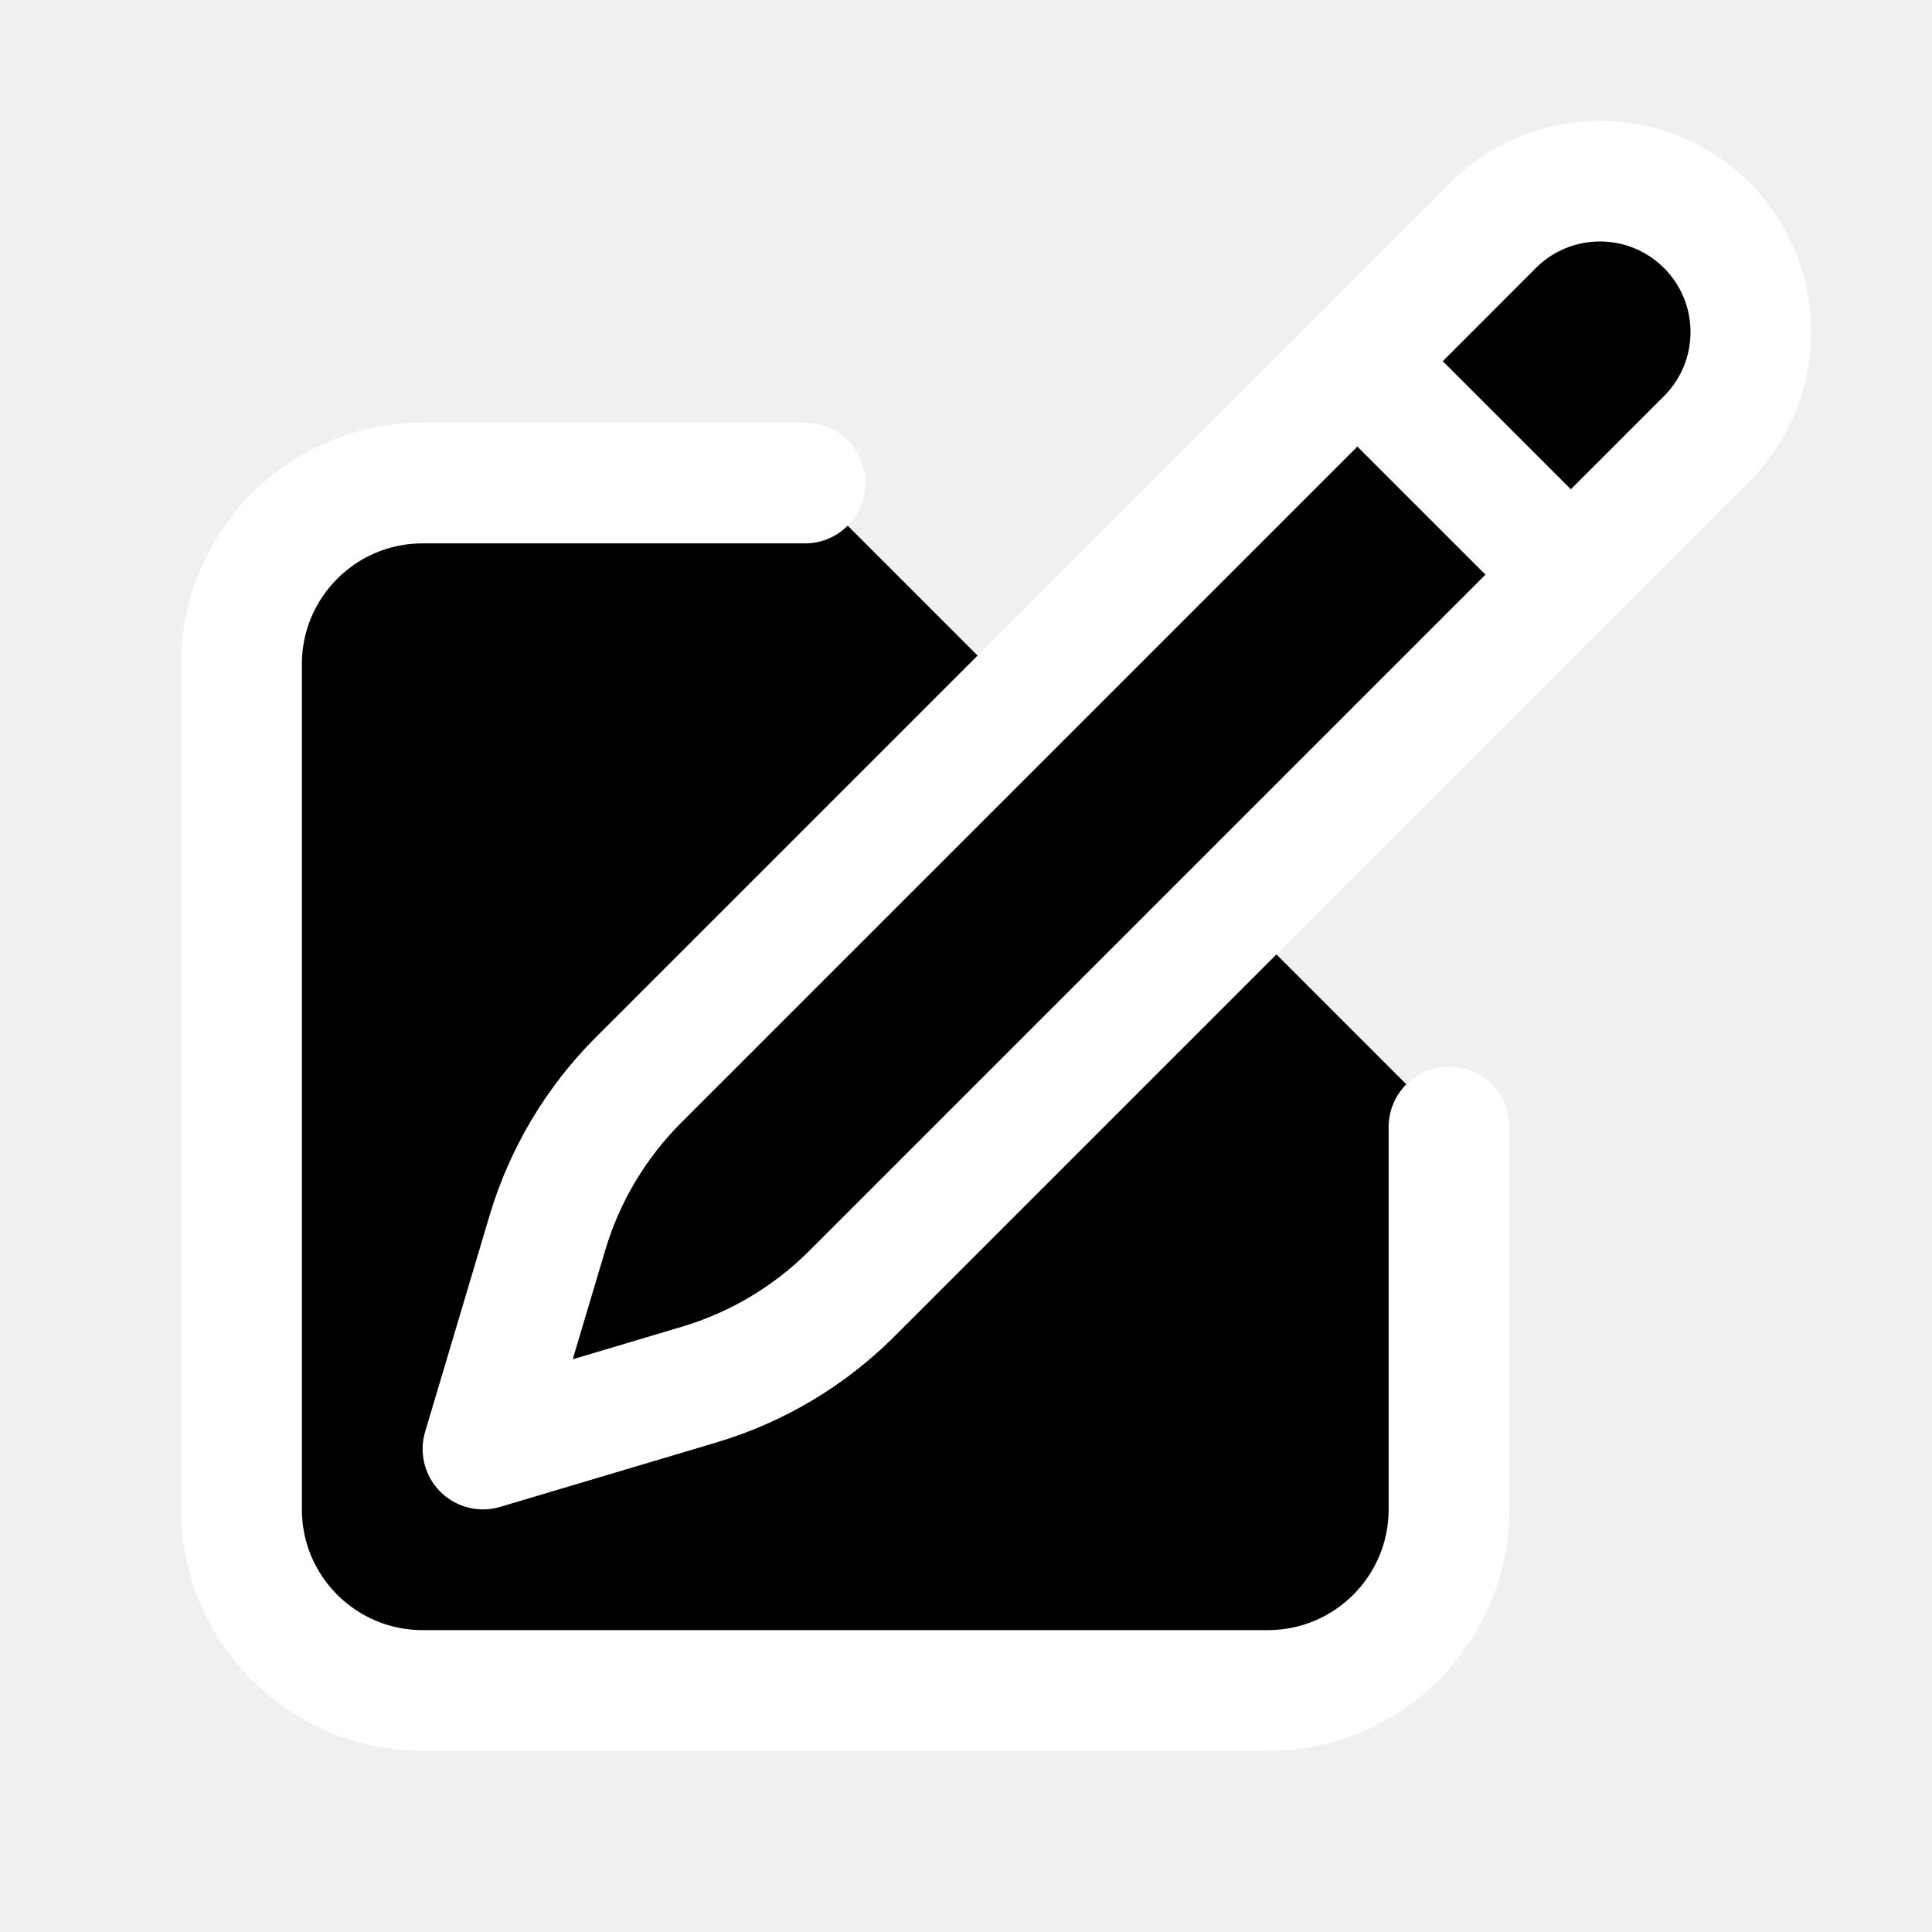
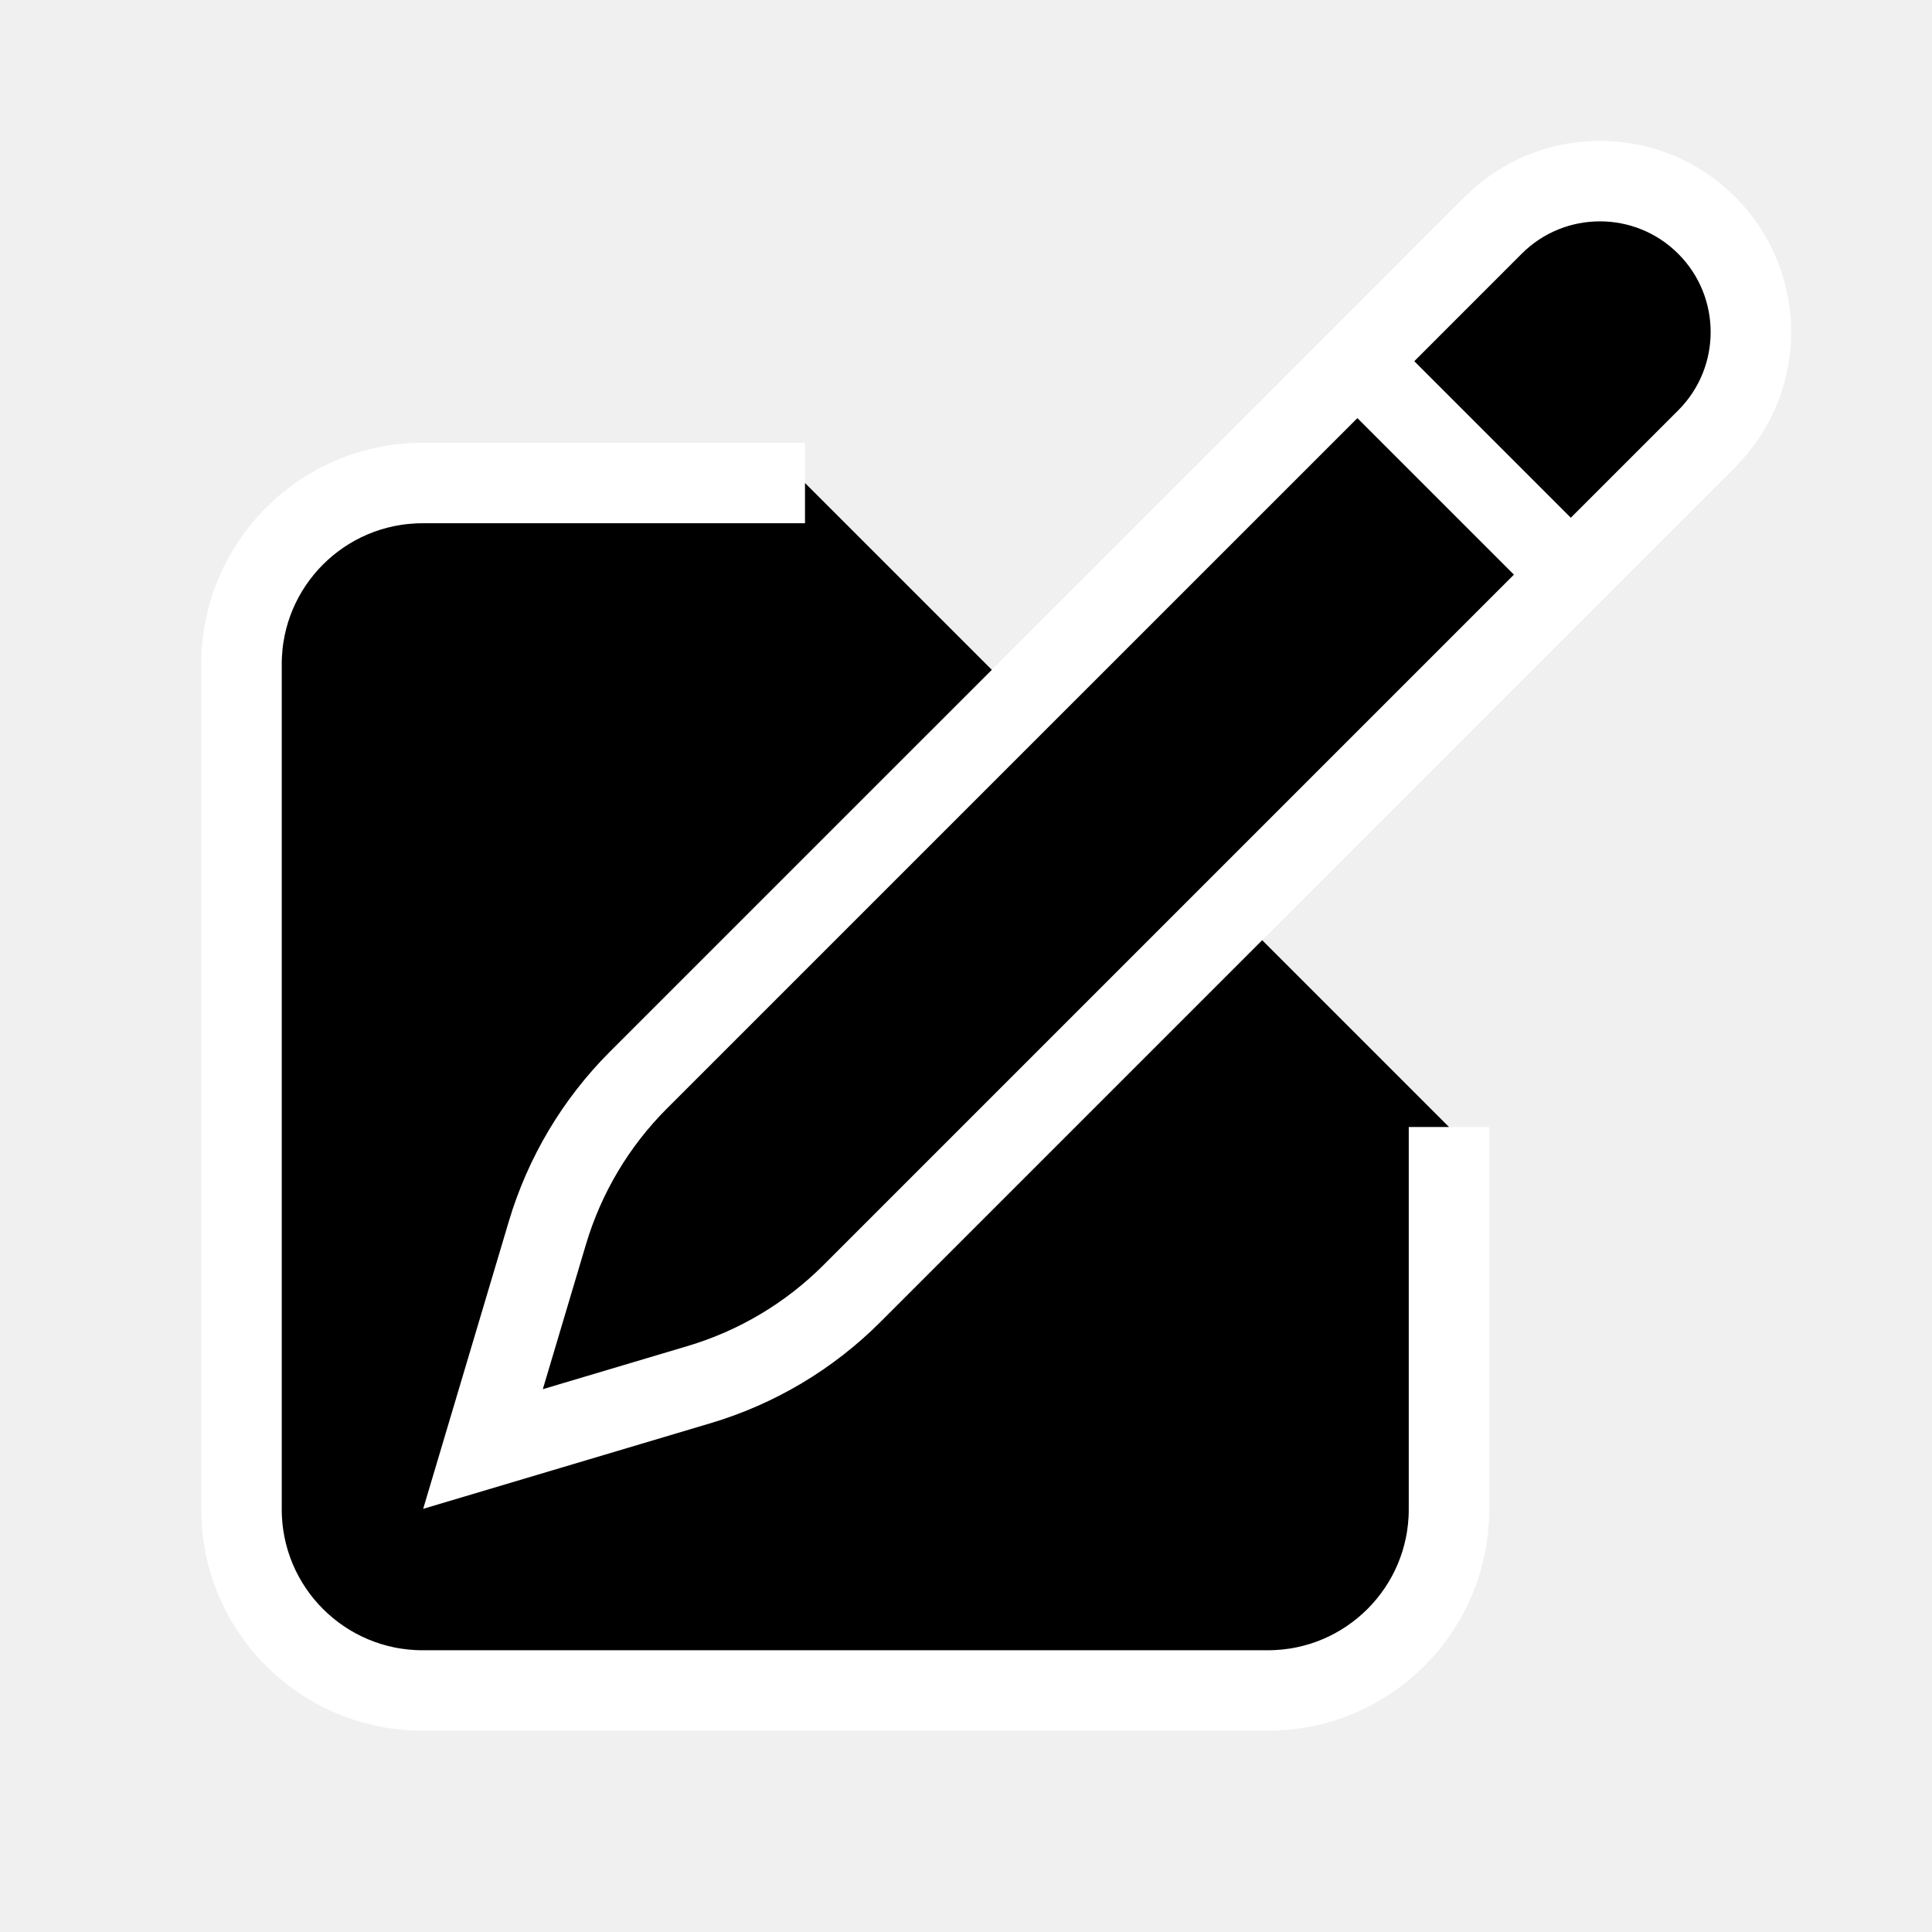
- <svg xmlns="http://www.w3.org/2000/svg" fill="black" viewBox="0 0 24 24" stroke-width="1.5" stroke="white" class="w-6 h-6">
-   <path stroke-linecap="round" stroke-linejoin="round" d="M16.862 4.487l1.687-1.688a1.875 1.875 0 112.652 2.652L10.582 16.07a4.5 4.5 0 01-1.897 1.13L6 18l.8-2.685a4.5 4.5 0 011.13-1.897l8.932-8.931zm0 0L19.5 7.125M18 14v4.75A2.25 2.25 0 0115.75 21H5.25A2.25 2.25 0 013 18.75V8.25A2.25 2.25 0 015.25 6H10" />
+ <svg xmlns="http://www.w3.org/2000/svg" fill="black" viewBox="0 0 24 24" strokeWidth="1.5" stroke="white" class="w-6 h-6">
+   <path strokeLinecap="round" strokeLinejoin="round" d="M16.862 4.487l1.687-1.688a1.875 1.875 0 112.652 2.652L10.582 16.07a4.5 4.5 0 01-1.897 1.13L6 18l.8-2.685a4.5 4.5 0 011.13-1.897l8.932-8.931zm0 0L19.5 7.125M18 14v4.75A2.25 2.25 0 0115.75 21H5.25A2.25 2.25 0 013 18.75V8.25A2.25 2.25 0 015.25 6H10" />
</svg>
